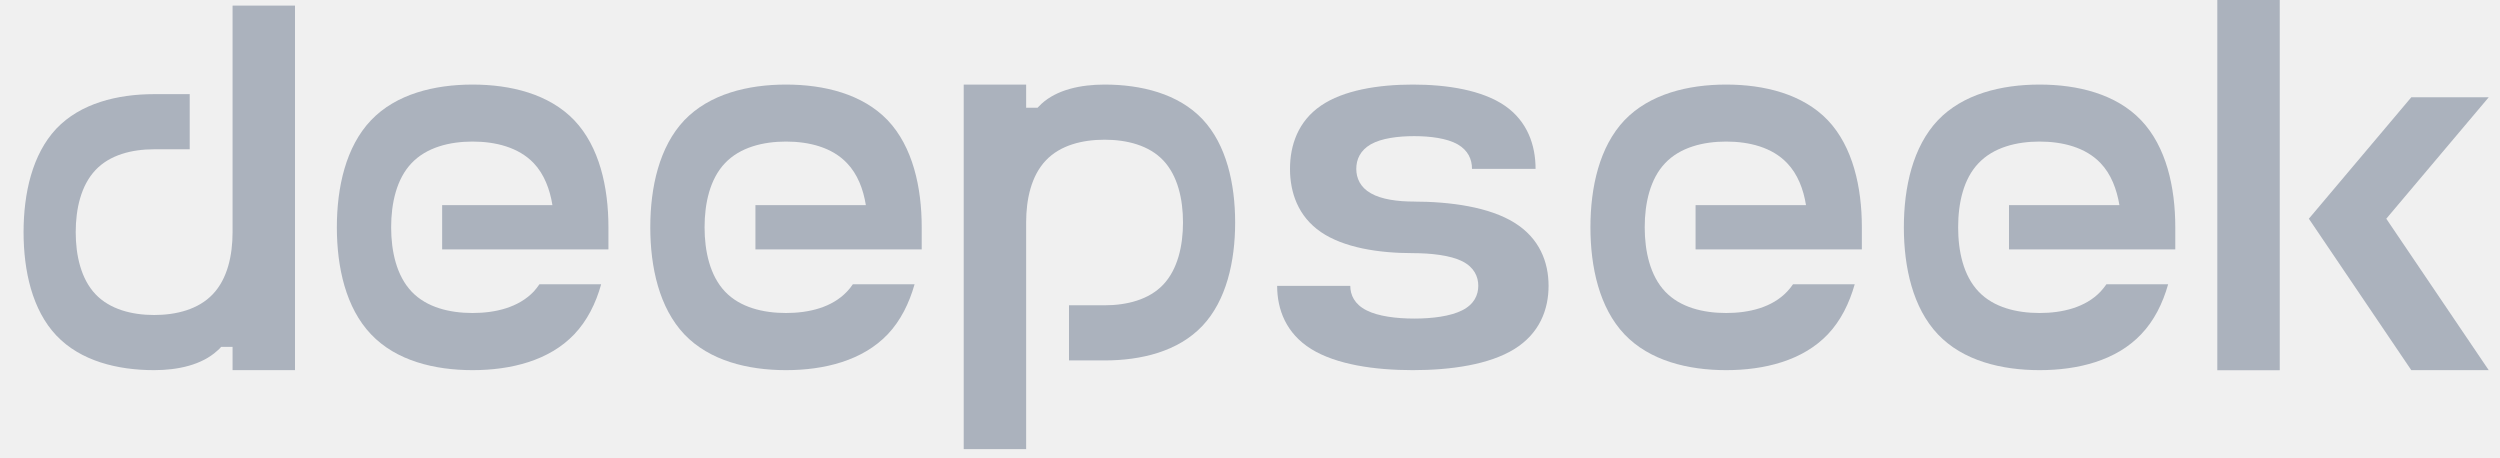
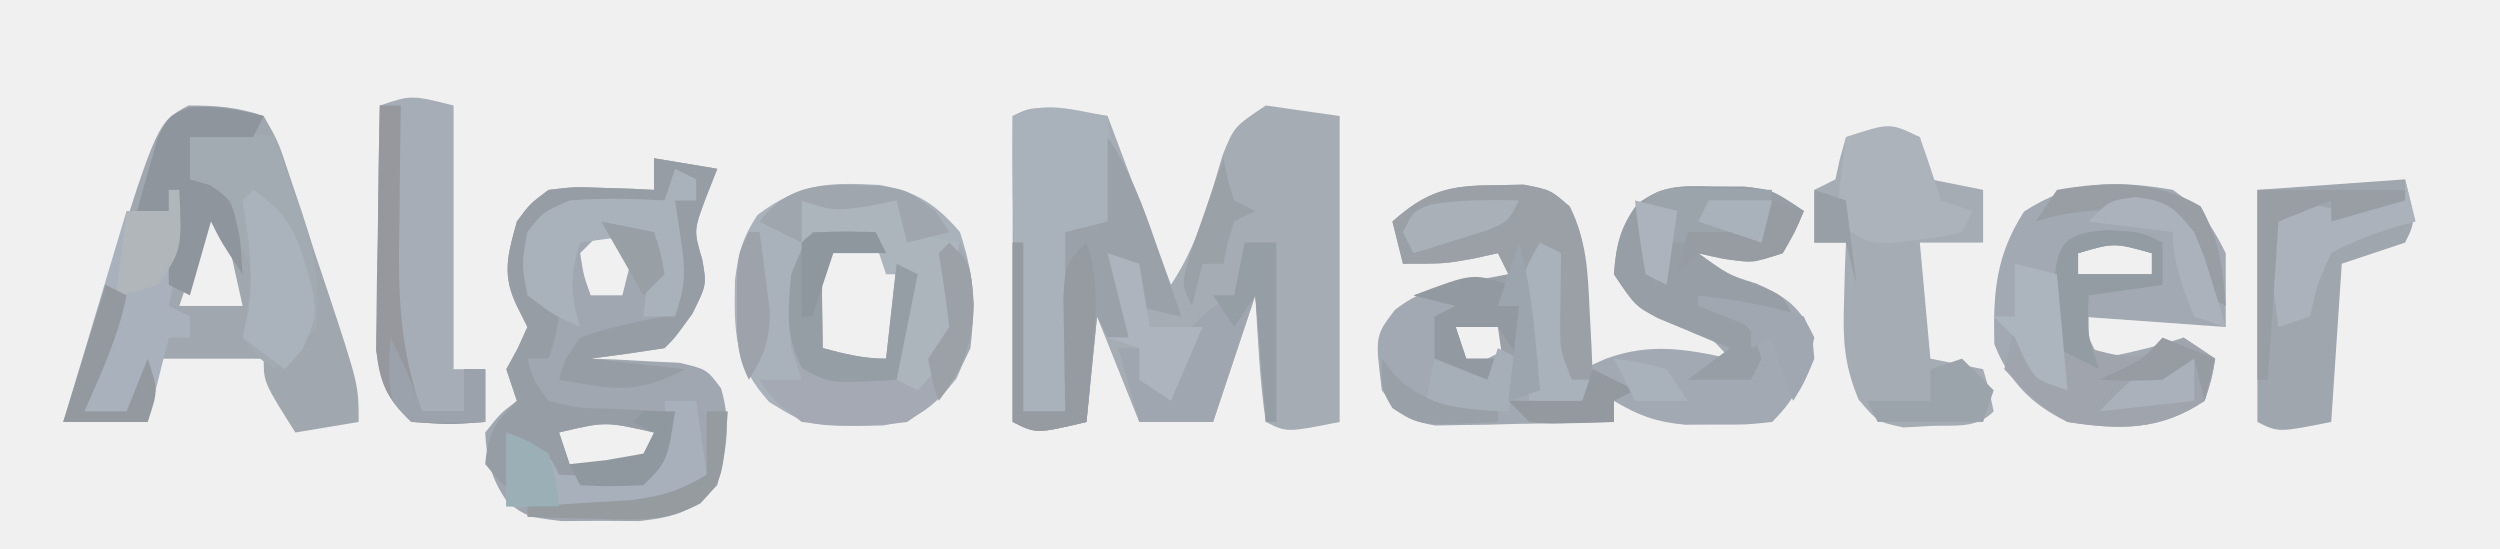
- <svg xmlns="http://www.w3.org/2000/svg" width="175" height="32" viewBox="0 0 175 32" fill="none">
-   <g clip-path="url(#clip0_296_41)">
-     <path d="M77.32 25.23H74.83V21.37H77.32C78.86 21.37 80.42 20.99 81.43 19.92C82.44 18.85 82.81 17.2 82.81 15.57C82.81 13.94 82.44 12.3 81.43 11.23C80.42 10.16 78.86 9.78 77.32 9.78C75.77 9.78 74.22 10.16 73.21 11.23C72.19 12.3 71.83 13.94 71.83 15.57V31.44H67.46V5.92H71.83V7.54H72.63C72.71 7.45 72.8 7.36 72.9 7.27C73.99 6.27 75.66 5.92 77.32 5.92C79.89 5.92 82.48 6.56 84.17 8.34C85.85 10.12 86.46 12.86 86.46 15.58C86.46 18.29 85.85 21.03 84.17 22.81C82.48 24.6 79.89 25.23 77.32 25.23Z" fill="#ABB2BD" />
-     <path d="M10.79 6.59H13.28V10.45H10.79C9.25 10.45 7.69 10.83 6.68 11.91C5.67 12.98 5.3 14.62 5.3 16.25C5.3 17.88 5.67 19.52 6.68 20.59C7.69 21.66 9.25 22.05 10.79 22.05C12.34 22.05 13.89 21.66 14.9 20.59C15.92 19.52 16.28 17.88 16.28 16.25V0.39H20.65V25.91H16.28V24.28H15.48C15.4 24.38 15.31 24.47 15.21 24.55C14.12 25.55 12.45 25.91 10.79 25.91C8.22 25.91 5.63 25.27 3.94 23.48C2.26 21.7 1.65 18.97 1.65 16.25C1.65 13.53 2.26 10.8 3.94 9.01C5.63 7.23 8.22 6.59 10.79 6.59Z" fill="#ABB2BD" />
-     <path d="M42.59 15.91V17.46H30.95V14.36H38.67C38.49 13.23 38.08 12.18 37.36 11.42C36.3 10.31 34.69 9.91 33.08 9.91C31.48 9.91 29.86 10.31 28.81 11.42C27.76 12.52 27.38 14.22 27.38 15.91C27.38 17.6 27.76 19.3 28.81 20.41C29.86 21.52 31.48 21.91 33.08 21.91C34.69 21.91 36.3 21.52 37.36 20.41C37.5 20.25 37.64 20.08 37.76 19.9H42.08C41.71 21.24 41.1 22.45 40.2 23.4C38.44 25.25 35.75 25.91 33.08 25.91C30.41 25.91 27.72 25.25 25.97 23.4C24.21 21.55 23.58 18.72 23.58 15.91C23.58 13.1 24.21 10.27 25.97 8.42C27.72 6.58 30.41 5.92 33.08 5.92C35.75 5.92 38.44 6.58 40.2 8.42C41.96 10.27 42.59 13.1 42.59 15.91Z" fill="#ABB2BD" />
-     <path d="M64.52 15.91V17.46H52.88V14.36H60.61C60.43 13.23 60.02 12.18 59.29 11.42C58.24 10.31 56.63 9.91 55.02 9.91C53.42 9.91 51.8 10.31 50.75 11.42C49.7 12.52 49.32 14.22 49.32 15.91C49.32 17.6 49.7 19.3 50.75 20.41C51.8 21.52 53.42 21.91 55.02 21.91C56.63 21.91 58.24 21.52 59.29 20.41C59.44 20.25 59.58 20.08 59.7 19.9H64.02C63.64 21.24 63.04 22.45 62.14 23.4C60.38 25.25 57.69 25.91 55.02 25.91C52.35 25.91 49.66 25.25 47.9 23.4C46.15 21.55 45.52 18.72 45.52 15.91C45.52 13.1 46.15 10.27 47.9 8.42C49.66 6.58 52.35 5.92 55.02 5.92C57.69 5.92 60.38 6.58 62.14 8.42C63.89 10.27 64.52 13.1 64.52 15.91Z" fill="#ABB2BD" />
-     <path d="M98.9 25.91C101.57 25.91 104.26 25.52 106.01 24.43C107.77 23.34 108.4 21.67 108.4 20.01C108.4 18.35 107.77 16.68 106.01 15.59C104.26 14.5 101.57 14.11 98.9 14.11H98.99C97.85 14.11 96.7 13.96 95.96 13.53C95.21 13.11 94.94 12.46 94.94 11.82C94.94 11.17 95.21 10.53 95.96 10.1C96.7 9.68 97.85 9.53 98.99 9.53C100.13 9.53 101.28 9.68 102.03 10.1C102.78 10.53 103.04 11.17 103.04 11.82H107.49C107.49 10.16 106.92 8.49 105.34 7.4C103.75 6.31 101.32 5.92 98.9 5.92C96.48 5.92 94.05 6.31 92.46 7.4C90.87 8.49 90.3 10.16 90.3 11.82C90.3 13.48 90.87 15.15 92.46 16.24C94.05 17.33 96.48 17.72 98.9 17.72C100.16 17.72 101.53 17.87 102.36 18.29C103.19 18.71 103.48 19.36 103.48 20.01C103.48 20.65 103.19 21.3 102.36 21.72C101.53 22.14 100.26 22.3 99 22.3C97.74 22.3 96.47 22.14 95.65 21.72C94.82 21.3 94.52 20.65 94.52 20.01H89.4C89.4 21.67 90.03 23.34 91.78 24.43C93.54 25.52 96.22 25.91 98.9 25.91Z" fill="#ABB2BD" />
-     <path d="M130.33 15.91V17.46H118.69V14.36H126.42C126.24 13.23 125.83 12.18 125.1 11.42C124.05 10.31 122.44 9.91 120.83 9.91C119.23 9.91 117.61 10.31 116.56 11.42C115.51 12.52 115.13 14.22 115.13 15.91C115.13 17.6 115.51 19.3 116.56 20.41C117.61 21.52 119.23 21.91 120.83 21.91C122.44 21.91 124.05 21.52 125.1 20.41C125.25 20.25 125.39 20.08 125.51 19.9H129.83C129.45 21.24 128.85 22.45 127.95 23.4C126.19 25.25 123.5 25.91 120.83 25.91C118.16 25.91 115.47 25.25 113.71 23.4C111.96 21.55 111.33 18.72 111.33 15.91C111.33 13.1 111.96 10.27 113.71 8.42C115.47 6.58 118.16 5.92 120.83 5.92C123.5 5.92 126.19 6.58 127.95 8.42C129.7 10.27 130.33 13.1 130.33 15.91Z" fill="#ABB2BD" />
-     <path d="M152.27 15.91V17.46H140.63V14.36H148.36C148.17 13.23 147.77 12.18 147.04 11.42C145.99 10.31 144.37 9.91 142.77 9.91C141.17 9.91 139.55 10.31 138.5 11.42C137.44 12.52 137.07 14.22 137.07 15.91C137.07 17.6 137.44 19.3 138.5 20.41C139.55 21.52 141.17 21.91 142.77 21.91C144.37 21.91 145.99 21.52 147.04 20.41C147.19 20.25 147.32 20.08 147.45 19.9H151.77C151.39 21.24 150.79 22.45 149.88 23.4C148.13 25.25 145.44 25.91 142.77 25.91C140.1 25.91 137.4 25.25 135.65 23.4C133.9 21.55 133.27 18.72 133.27 15.91C133.27 13.1 133.9 10.27 135.65 8.42C137.4 6.58 140.1 5.92 142.77 5.92C145.44 5.92 148.13 6.58 149.88 8.42C151.64 10.27 152.27 13.1 152.27 15.91Z" fill="#ABB2BD" />
-     <path d="M159.582 -0.5H155.211V25.916H159.582V-0.5Z" fill="#ABB2BD" />
-     <path d="M167.04 15.31L174.21 25.91H168.79L161.62 15.31L168.79 6.81H174.21L167.04 15.31Z" fill="#ABB2BD" />
-   </g>
-   <defs>
-     <clipPath id="clip0_296_41">
-       <rect width="175" height="32" fill="white" />
-     </clipPath>
-   </defs>
+ <svg xmlns="http://www.w3.org/2000/svg" version="1.1" width="237" height="52">
+   <path d="M0 0 C1.98 5.28 3.96 10.56 6 16 C8.579 12.132 9.576 8.145 10.902 3.715 C12 1 12 1 15 -1 C17.31 -0.67 19.62 -0.34 22 0 C22 9.57 22 19.14 22 29 C17 30 17 30 15 29 C14.394 25.014 14.254 21.027 14 17 C12.68 20.96 11.36 24.92 10 29 C7.69 29 5.38 29 3 29 C1.68 25.7 0.36 22.4 -1 19 C-1.33 22.3 -1.66 25.6 -2 29 C-6.75 30.125 -6.75 30.125 -9 29 C-9 19.43 -9 9.86 -9 0 C-7 -1 -7 -1 0 0 Z " fill="#A5ACB4" transform="translate(105,11)" />
+   <path d="M0 0 C1.425 -0.029 1.425 -0.029 2.879 -0.059 C5.438 0.438 5.438 0.438 7.266 2.043 C8.824 5.227 8.731 7.66 8.625 11.188 C8.598 12.358 8.571 13.528 8.543 14.734 C8.508 15.626 8.473 16.518 8.438 17.438 C9.18 17.108 9.922 16.777 10.688 16.438 C14.832 14.93 18.245 15.506 22.438 16.438 C20.428 14.171 20.428 14.171 16.938 13 C13.438 11.438 13.438 11.438 11.438 8.438 C11.641 5.719 12.019 4.005 13.645 1.801 C16.126 -0.086 17.852 0.071 20.938 0.125 C22.376 0.131 22.376 0.131 23.844 0.137 C26.438 0.438 26.438 0.438 29.438 2.438 C28.625 4.375 28.625 4.375 27.438 6.438 C24.148 7.534 22.724 7.237 19.438 6.438 C22.238 8.484 22.238 8.484 24.938 9.312 C27.885 10.639 29.054 11.507 30.438 14.438 C29.668 17.937 28.981 19.894 26.438 22.438 C23.977 22.703 23.977 22.703 21.062 22.688 C20.106 22.693 19.15 22.698 18.164 22.703 C15.427 22.436 13.778 21.835 11.438 20.438 C11.438 21.098 11.438 21.758 11.438 22.438 C8.334 22.525 5.23 22.578 2.125 22.625 C1.244 22.65 0.363 22.675 -0.545 22.701 C-1.816 22.716 -1.816 22.716 -3.113 22.73 C-3.894 22.746 -4.674 22.762 -5.478 22.778 C-8.118 22.347 -8.978 21.561 -10.562 19.438 C-11.207 14.282 -11.207 14.282 -9.332 11.824 C-7.191 10.146 -5.536 9.751 -2.875 9.25 C-2.067 9.091 -1.259 8.933 -0.426 8.77 C0.497 8.605 0.497 8.605 1.438 8.438 C1.107 7.777 0.777 7.117 0.438 6.438 C-0.305 6.603 -1.048 6.768 -1.812 6.938 C-4.562 7.438 -4.562 7.438 -8.562 7.438 C-8.893 6.117 -9.223 4.798 -9.562 3.438 C-6.374 0.596 -4.247 0.006 0 0 Z M0.438 12.438 C-0.882 12.768 -2.203 13.098 -3.562 13.438 C-3.232 14.758 -2.902 16.078 -2.562 17.438 C-1.242 16.777 0.077 16.117 1.438 15.438 C1.107 14.447 0.777 13.457 0.438 12.438 Z " fill="#A2A9B2" transform="translate(141.5625,17.5625)" />
+   <path d="M0 0 C2.97 0.495 2.97 0.495 6 1 C5.474 2.33 5.474 2.33 4.938 3.688 C3.758 6.86 3.758 6.86 4.562 9.562 C5 12 5 12 3.625 14.75 C2 17 2 17 1 18 C-1.328 18.368 -3.662 18.702 -6 19 C-4.844 19.039 -4.844 19.039 -3.664 19.078 C-2.661 19.135 -1.658 19.192 -0.625 19.25 C0.872 19.32 0.872 19.32 2.398 19.391 C5 20 5 20 6.359 21.824 C7.345 25.173 6.852 27.651 6 31 C3.581 33.536 2.167 33.98 -1.348 34.398 C-2.574 34.391 -3.799 34.383 -5.062 34.375 C-6.291 34.383 -7.519 34.39 -8.785 34.398 C-12 34 -12 34 -13.879 32.633 C-15.417 30.393 -15.864 28.71 -16 26 C-14.562 24.188 -14.562 24.188 -13 23 C-13.33 22.01 -13.66 21.02 -14 20 C-13.649 19.361 -13.299 18.721 -12.938 18.062 C-12.628 17.382 -12.319 16.701 -12 16 C-12.309 15.381 -12.619 14.762 -12.938 14.125 C-14.456 11.088 -13.889 9.214 -13 6 C-11.773 4.328 -11.773 4.328 -10 3 C-7.52 2.707 -7.52 2.707 -4.812 2.812 C-3.911 2.84 -3.01 2.867 -2.082 2.895 C-1.051 2.947 -1.051 2.947 0 3 C0 2.01 0 1.02 0 0 Z M-5 7 C-5.66 7.66 -6.32 8.32 -7 9 C-6.681 11.108 -6.681 11.108 -6 13 C-5.01 13 -4.02 13 -3 13 C-2.67 11.68 -2.34 10.36 -2 9 C-2.99 8.34 -3.98 7.68 -5 7 Z M-9 26 C-8.67 26.99 -8.34 27.98 -8 29 C-5.646 29.688 -5.646 29.688 -3 30 C-2.01 29.34 -1.02 28.68 0 28 C0 27.34 0 26.68 0 26 C-4.615 24.958 -4.615 24.958 -9 26 Z " fill="#A0A7B1" transform="translate(62,15)" />
+   <path d="M0 0 C1.394 2.453 1.394 2.453 2.457 5.68 C3.042 7.414 3.042 7.414 3.639 9.184 C4.026 10.402 4.413 11.62 4.812 12.875 C5.423 14.691 5.423 14.691 6.045 16.543 C9 25.473 9 25.473 9 29 C7.02 29.33 5.04 29.66 3 30 C0 25.25 0 25.25 0 23 C-3.3 23 -6.6 23 -10 23 C-10.33 24.98 -10.66 26.96 -11 29 C-13.64 29 -16.28 29 -19 29 C-17.902 25.477 -16.795 21.957 -15.688 18.438 C-15.379 17.447 -15.07 16.456 -14.752 15.436 C-10.058 0.564 -10.058 0.564 -7.125 -1 C-4.476 -1 -2.529 -0.858 0 0 Z M-5 9 C-5.99 11.97 -6.98 14.94 -8 18 C-6.02 18 -4.04 18 -2 18 C-2.66 15.03 -3.32 12.06 -4 9 C-4.33 9 -4.66 9 -5 9 Z " fill="#A0A7AE" transform="translate(25,11)" />
+   <path d="M0 0 C2.656 1.897 3.572 3.145 5 6 C5 8.31 5 10.62 5 13 C-1.93 12.505 -1.93 12.505 -9 12 C-8.34 13.32 -7.68 14.64 -7 16 C-4.237 15.477 -1.674 14.891 1 14 C1.99 14.66 2.98 15.32 4 16 C3.688 17.875 3.688 17.875 3 20 C-1.254 22.836 -5.007 22.76 -10 22 C-13.412 20.349 -15.523 18.209 -16.938 14.625 C-17.054 9.722 -16.811 6.27 -14.125 2.062 C-9.549 -0.957 -5.335 -0.912 0 0 Z M-9 6 C-9 6.66 -9 7.32 -9 8 C-6.69 8 -4.38 8 -2 8 C-2 7.34 -2 6.68 -2 6 C-5.583 4.998 -5.583 4.998 -9 6 Z " fill="#A2A9B2" transform="translate(206,18)" />
+   <path d="M0 0 C3.48 0.622 5.309 1.79 7.602 4.465 C9.227 9.342 9.411 13.692 7.289 18.34 C5.243 20.916 3.605 22.319 0.297 22.801 C-6.677 22.907 -6.677 22.907 -10.461 20.59 C-13.839 16.885 -13.814 13.894 -13.723 9.02 C-13.399 6.466 -12.999 4.972 -11.586 2.84 C-7.544 -0.172 -4.939 -0.273 0 0 Z M-4.398 5.465 C-6.555 7.221 -6.555 7.221 -6.664 9.34 C-6.659 10.041 -6.654 10.742 -6.648 11.465 C-6.654 12.166 -6.659 12.867 -6.664 13.59 C-6.555 15.708 -6.555 15.708 -4.398 17.465 C-1.823 17.3 -1.823 17.3 0.602 16.465 C2.001 13.666 1.854 11.56 1.602 8.465 C0.413 6.525 0.413 6.525 -1.398 5.465 C-2.388 5.465 -3.378 5.465 -4.398 5.465 Z " fill="#A9B1BB" transform="translate(83.39844,17.53516)" />
+   <path d="M0 0 C0.33 1.32 0.66 2.64 1 4 C2.65 4.33 4.3 4.66 6 5 C6 6.65 6 8.3 6 10 C4.02 10 2.04 10 0 10 C0.33 13.63 0.66 17.26 1 21 C2.65 21.33 4.3 21.66 6 22 C6.562 23.938 6.562 23.938 7 26 C5.34 27.66 3.402 27.289 1.125 27.375 C0.241 27.424 -0.644 27.473 -1.555 27.523 C-4 27 -4 27 -5.809 24.871 C-7.177 21.574 -7.305 19.242 -7.188 15.688 C-7.16 14.619 -7.133 13.55 -7.105 12.449 C-7.071 11.641 -7.036 10.833 -7 10 C-7.99 10 -8.98 10 -10 10 C-10 8.35 -10 6.7 -10 5 C-9.34 4.67 -8.68 4.34 -8 4 C-7.783 3.01 -7.783 3.01 -7.562 2 C-7.377 1.34 -7.191 0.68 -7 0 C-3.867 -1.044 -3.01 -0.934 0 0 Z " fill="#A5ACB3" transform="translate(182,13)" />
+   <path d="M0 0 C0 8.25 0 16.5 0 25 C0.99 25 1.98 25 3 25 C3 26.65 3 28.3 3 30 C-0.312 30.25 -0.312 30.25 -4 30 C-6.342 27.762 -6.954 26.387 -7.341 23.159 C-7.325 22.091 -7.309 21.023 -7.293 19.922 C-7.278 18.182 -7.278 18.182 -7.264 16.406 C-7.239 15.2 -7.213 13.993 -7.188 12.75 C-7.174 11.528 -7.16 10.306 -7.146 9.047 C-7.111 6.031 -7.062 3.016 -7 0 C-4 -1 -4 -1 0 0 Z " fill="#A7ADB6" transform="translate(43,10)" />
+   <path d="M0 0 C1 4 1 4 0 6 C-1.98 6.66 -3.96 7.32 -6 8 C-6.33 12.95 -6.66 17.9 -7 23 C-12 24 -12 24 -14 23 C-14 15.74 -14 8.48 -14 1 C-9.38 0.67 -4.76 0.34 0 0 Z " fill="#9FA6AD" transform="translate(228,17)" />
+   <path d="M0 0 C1.425 -0.029 1.425 -0.029 2.879 -0.059 C5.438 0.438 5.438 0.438 7.234 2.012 C8.853 5.276 8.957 8.06 9.125 11.688 C9.224 13.582 9.224 13.582 9.324 15.516 C9.362 16.48 9.399 17.444 9.438 18.438 C8.777 18.438 8.117 18.438 7.438 18.438 C4.837 14.537 5.287 10.963 5.438 6.438 C3.53 9.612 3.277 11.543 3.812 15.188 C3.923 15.987 4.034 16.786 4.148 17.609 C4.244 18.213 4.339 18.816 4.438 19.438 C3.447 19.767 2.458 20.098 1.438 20.438 C1.107 18.128 0.777 15.818 0.438 13.438 C-0.882 13.438 -2.203 13.438 -3.562 13.438 C-3.232 14.428 -2.902 15.418 -2.562 16.438 C-1.573 16.438 -0.583 16.438 0.438 16.438 C0.107 17.427 -0.223 18.418 -0.562 19.438 C-3.062 18.188 -3.062 18.188 -5.562 16.438 C-5.562 15.117 -5.562 13.797 -5.562 12.438 C-4.902 12.107 -4.242 11.777 -3.562 11.438 C-4.883 11.107 -6.202 10.777 -7.562 10.438 C-3.107 9.447 -3.107 9.447 1.438 8.438 C1.107 7.777 0.777 7.117 0.438 6.438 C-0.305 6.603 -1.048 6.768 -1.812 6.938 C-4.562 7.438 -4.562 7.438 -8.562 7.438 C-8.893 6.117 -9.223 4.798 -9.562 3.438 C-6.374 0.596 -4.247 0.006 0 0 Z " fill="#9AA0A6" transform="translate(141.5625,17.5625)" />
+   <path d="M0 0 C2.97 0.495 2.97 0.495 6 1 C5.474 2.33 5.474 2.33 4.938 3.688 C3.758 6.86 3.758 6.86 4.562 9.562 C5 12 5 12 3.625 14.75 C2 17 2 17 1 18 C-1.328 18.368 -3.662 18.702 -6 19 C-3.03 19.33 -0.06 19.66 3 20 C-1.988 22.494 -3.67 21.888 -9 21 C-8.5 19.125 -8.5 19.125 -7 17 C-4.348 16.015 -1.795 15.541 1 15 C1.879 11.266 2.089 7.832 2 4 C2.66 4 3.32 4 4 4 C3.34 3.34 2.68 2.68 2 2 C1.67 2.66 1.34 3.32 1 4 C-0.961 4.344 -0.961 4.344 -3.375 4.5 C-6.897 4.729 -7.929 4.953 -11 7 C-11.417 10 -11.417 10 -11 13 C-10.34 13.66 -9.68 14.32 -9 15 C-9.375 17.125 -9.375 17.125 -10 19 C-10.66 19 -11.32 19 -12 19 C-11.45 21.063 -11.45 21.063 -10 23 C-7.121 23.705 -7.121 23.705 -3.875 23.75 C-2.779 23.807 -1.684 23.863 -0.555 23.922 C0.288 23.948 1.131 23.973 2 24 C1.25 28.75 1.25 28.75 -1 31 C-2.875 31.266 -2.875 31.266 -5 31.25 C-6.052 31.258 -6.052 31.258 -7.125 31.266 C-10.171 30.834 -11.879 28.121 -14 26 C-13.67 27.98 -13.34 29.96 -13 32 C-14.562 30.75 -14.562 30.75 -16 29 C-15.73 26.026 -15.146 25.146 -13 23 C-13.33 22.01 -13.66 21.02 -14 20 C-13.649 19.361 -13.299 18.721 -12.938 18.062 C-12.628 17.382 -12.319 16.701 -12 16 C-12.309 15.381 -12.619 14.762 -12.938 14.125 C-14.456 11.088 -13.889 9.214 -13 6 C-11.773 4.328 -11.773 4.328 -10 3 C-7.52 2.707 -7.52 2.707 -4.812 2.812 C-3.911 2.84 -3.01 2.867 -2.082 2.895 C-1.051 2.947 -1.051 2.947 0 3 C0 2.01 0 1.02 0 0 Z M-9 26 C-8.67 26.99 -8.34 27.98 -8 29 C-5.646 29.688 -5.646 29.688 -3 30 C-2.01 29.34 -1.02 28.68 0 28 C0 27.34 0 26.68 0 26 C-4.615 24.958 -4.615 24.958 -9 26 Z " fill="#979DA4" transform="translate(62,15)" />
+   <path d="M0 0 C0.33 3.3 0.66 6.6 1 10 C-0.65 10.33 -2.3 10.66 -4 11 C-4 16.61 -4 22.22 -4 28 C-5.32 28 -6.64 28 -8 28 C-8.664 18.652 -9.16 9.379 -9 0 C-5.931 -1.534 -3.299 -0.55 0 0 Z " fill="#A9B1BA" transform="translate(105,11)" />
+   <path d="M0 0 C1.439 0.006 1.439 0.006 2.906 0.012 C5.5 0.312 5.5 0.312 8.5 2.312 C7.688 4.25 7.688 4.25 6.5 6.312 C3.21 7.409 1.787 7.112 -1.5 6.312 C1.328 8.358 1.328 8.358 4.125 9.312 C6.5 10.312 6.5 10.312 7.5 12.312 C4.86 11.982 2.22 11.652 -0.5 11.312 C0.139 11.581 0.779 11.849 1.438 12.125 C3.5 13.312 3.5 13.312 4.5 16.312 C4.17 16.973 3.84 17.633 3.5 18.312 C1.52 18.312 -0.46 18.312 -2.5 18.312 C-1.18 17.323 0.14 16.332 1.5 15.312 C0.874 15.059 0.247 14.805 -0.398 14.543 C-1.216 14.199 -2.033 13.855 -2.875 13.5 C-3.687 13.164 -4.499 12.827 -5.336 12.48 C-7.5 11.312 -7.5 11.312 -9.5 8.312 C-9.296 5.594 -8.918 3.88 -7.293 1.676 C-4.811 -0.211 -3.085 -0.054 0 0 Z " fill="#989EA5" transform="translate(162.5,17.6875)" />
+   <path d="M0 0 C3 0.188 3 0.188 5 1.188 C5 2.507 5 3.828 5 5.188 C2.69 5.518 0.38 5.848 -2 6.188 C-2 7.838 -2 9.488 -2 11.188 C0.915 11.997 2.461 12.406 5.312 11.25 C5.869 10.899 6.426 10.549 7 10.188 C7.99 10.848 8.98 11.508 10 12.188 C9.688 14.062 9.688 14.062 9 16.188 C4.765 19.011 0.974 18.982 -4 18.188 C-6.515 16.769 -7.983 15.31 -10 13.188 C-9.67 11.867 -9.34 10.547 -9 9.188 C-8.546 9.992 -8.092 10.796 -7.625 11.625 C-6.253 14.276 -6.253 14.276 -4 15.188 C-4.161 14.623 -4.322 14.058 -4.488 13.477 C-5.018 11.109 -5.167 8.986 -5.188 6.562 C-5.202 5.786 -5.216 5.01 -5.23 4.211 C-4.823 0.636 -3.409 0.213 0 0 Z M-3 2.188 C-3 2.848 -3 3.507 -3 4.188 C-0.69 4.188 1.62 4.188 4 4.188 C4 3.527 4 2.868 4 2.188 C0.417 1.185 0.417 1.185 -3 2.188 Z " fill="#A0A5AD" transform="translate(200,21.8125)" />
+   <path d="M0 0 C1.98 0 3.96 0 6 0 C6.33 0.66 6.66 1.32 7 2 C5.793 1.969 5.793 1.969 4.562 1.938 C2.066 1.704 2.066 1.704 1 3 C0.929 4.352 0.916 5.708 0.938 7.062 C0.958 8.362 0.979 9.661 1 11 C3.076 11.553 4.844 12 7 12 C7.33 9.03 7.66 6.06 8 3 C8.66 3.33 9.32 3.66 10 4 C9.34 7.3 8.68 10.6 8 14 C8.66 14 9.32 14 10 14 C12.622 10.795 13.031 9.38 12.688 5.188 C12.461 4.136 12.234 3.084 12 2 C12.66 1.67 13.32 1.34 14 1 C15.596 4.191 15.38 7.527 15 11 C13.363 14.586 12.31 15.793 9 18 C5.629 18.484 2.373 18.475 -1 18 C-3.625 16 -3.625 16 -5 14 C-3.68 14 -2.36 14 -1 14 C-1.33 13.01 -1.66 12.02 -2 11 C-2.232 6.753 -2.332 3.644 0 0 Z " fill="#A4A9B3" transform="translate(77,22)" />
+   <path d="M0 0 C0.678 1.871 1.342 3.747 2 5.625 C2.371 6.669 2.743 7.713 3.125 8.789 C4.017 12.064 4.307 14.626 4 18 C2 20.375 2 20.375 0 22 C-1.562 20.875 -1.562 20.875 -3 19 C-2.701 16.995 -2.366 14.994 -2 13 C-2.875 10.833 -2.875 10.833 -4 9 C-4 8.01 -4 7.02 -4 6 C-6.475 5.01 -6.475 5.01 -9 4 C-8.625 2.062 -8.625 2.062 -8 0 C-5.138 -1.431 -3.066 -0.6 0 0 Z " fill="#A2AAB2" transform="translate(26,13)" />
+   <path d="M0 0 C0.33 0 0.66 0 1 0 C1.089 3.832 0.879 7.266 0 11 C0.66 11.33 1.32 11.66 2 12 C2 12.66 2 13.32 2 14 C1.34 14 0.68 14 0 14 C-0.66 16.64 -1.32 19.28 -2 22 C-4.64 22 -7.28 22 -10 22 C-8.02 15.4 -6.04 8.8 -4 2 C-2.68 2 -1.36 2 0 2 C0 1.34 0 0.68 0 0 Z " fill="#A9B2BC" transform="translate(16,18)" />
+   <path d="M0 0 C2.17 3.254 3.361 6.525 4.625 10.188 C4.854 10.842 5.084 11.496 5.32 12.17 C5.884 13.779 6.442 15.389 7 17 C5.078 16.629 5.078 16.629 3 16 C1.75 13.938 1.75 13.938 1 12 C1.33 14.31 1.66 16.62 2 19 C1.34 19 0.68 19 0 19 C-0.33 18.34 -0.66 17.68 -1 17 C-1.33 20.3 -1.66 23.6 -2 27 C-6.75 28.125 -6.75 28.125 -9 27 C-9 21.39 -9 15.78 -9 10 C-8.67 10 -8.34 10 -8 10 C-8 15.28 -8 20.56 -8 26 C-6.68 26 -5.36 26 -4 26 C-4 20.39 -4 14.78 -4 9 C-2.68 8.67 -1.36 8.34 0 8 C0 5.36 0 2.72 0 0 Z " fill="#9BA1A8" transform="translate(105,13)" />
+   <path d="M0 0 C0.99 0 1.98 0 3 0 C3 5.61 3 11.22 3 17 C2.67 17 2.34 17 2 17 C1.67 13.04 1.34 9.08 1 5 C-0.32 8.96 -1.64 12.92 -3 17 C-5.31 17 -7.62 17 -10 17 C-10.66 14.69 -11.32 12.38 -12 10 C-11.34 10 -10.68 10 -10 10 C-9.34 11.32 -8.68 12.64 -8 14 C-7.34 13.34 -6.68 12.68 -6 12 C-6.33 11.34 -6.66 10.68 -7 10 C-3.25 6.125 -3.25 6.125 -1 5 C-0.344 2.473 -0.344 2.473 0 0 Z " fill="#A0A6AF" transform="translate(118,23)" />
+   <path d="M0 0 C1.457 -0.081 2.916 -0.139 4.375 -0.188 C5.187 -0.222 5.999 -0.257 6.836 -0.293 C7.55 -0.196 8.264 -0.1 9 0 C9.66 0.99 10.32 1.98 11 3 C13.059 3.724 13.059 3.724 15 4 C14.722 5.114 14.722 5.114 14.438 6.25 C13.794 8.909 13.794 8.909 14.688 11 C15 13 15 13 13.062 15.75 C12.382 16.492 11.701 17.235 11 18 C10.34 17.67 9.68 17.34 9 17 C9.33 13.7 9.66 10.4 10 7 C9.34 7 8.68 7 8 7 C7.67 6.01 7.34 5.02 7 4 C4.69 4 2.38 4 0 4 C-0.33 3.34 -0.66 2.68 -1 2 C-0.67 1.34 -0.34 0.68 0 0 Z " fill="#ACB4BC" transform="translate(76,19)" />
+   <path d="M0 0 C0.66 0.33 1.32 0.66 2 1 C2 1.66 2 2.32 2 3 C1.34 3 0.68 3 0 3 C0.186 4.258 0.371 5.516 0.562 6.812 C1.007 9.827 0.998 11.005 0 14 C-0.99 14 -1.98 14 -3 14 C-2.67 11.36 -2.34 8.72 -2 6 C-4.31 6.33 -6.62 6.66 -9 7 C-9.981 10.053 -9.981 11.947 -9 15 C-11.5 13.875 -11.5 13.875 -14 12 C-14.562 9 -14.562 9 -14 6 C-12.562 4.125 -12.562 4.125 -10 3 C-6.982 2.766 -4.02 2.826 -1 3 C-0.67 2.01 -0.34 1.02 0 0 Z " fill="#A9B2BA" transform="translate(64,16)" />
+   <path d="M0 0 C0.704 1.987 1.371 3.988 2 6 C2.99 6.33 3.98 6.66 5 7 C4.67 7.66 4.34 8.32 4 9 C2.039 9.484 2.039 9.484 -0.375 9.75 C-1.166 9.848 -1.958 9.946 -2.773 10.047 C-5 10 -5 10 -8 8 C-7.67 5.36 -7.34 2.72 -7 0 C-2.855 -1.382 -2.855 -1.382 0 0 Z " fill="#ADB3BB" transform="translate(182,13)" />
+   <path d="M0 0 C0.99 0 1.98 0 3 0 C3.33 2.31 3.66 4.62 4 7 C1.385 9.568 0.055 9.996 -3.672 10.293 C-5.032 10.273 -6.391 10.238 -7.75 10.188 C-8.447 10.174 -9.145 10.16 -9.863 10.146 C-11.576 10.111 -13.288 10.057 -15 10 C-15 7.69 -15 5.38 -15 3 C-11.125 4.75 -11.125 4.75 -10 7 C-5.99 7.179 -5.99 7.179 -2 7 C0.287 5.161 0.287 5.161 0.125 2.375 C0.084 1.591 0.043 0.807 0 0 Z " fill="#A8B0BC" transform="translate(63,38)" />
+   <path d="M0 0 C0.33 1.32 0.66 2.64 1 4 C0.446 4.147 -0.109 4.294 -0.68 4.445 C-2.935 5.144 -4.936 5.847 -7 7 C-8.372 10.03 -8.372 10.03 -9 13 C-9.99 13.33 -10.98 13.66 -12 14 C-12.222 12.377 -12.427 10.751 -12.625 9.125 C-12.741 8.22 -12.857 7.315 -12.977 6.383 C-12.984 5.596 -12.992 4.81 -13 4 C-12.34 3.34 -11.68 2.68 -11 2 C-9.325 2.286 -7.656 2.618 -6 3 C-5.67 2.67 -5.34 2.34 -5 2 C-3.334 1.959 -1.666 1.957 0 2 C0 1.34 0 0.68 0 0 Z " fill="#ABB2BB" transform="translate(228,17)" />
+   <path d="M0 0 C-0.33 0.66 -0.66 1.32 -1 2 C-2.98 2 -4.96 2 -7 2 C-7 3.32 -7 4.64 -7 6 C-6.361 6.186 -5.721 6.371 -5.062 6.562 C-3 8 -3 8 -2.25 11.625 C-2.126 13.296 -2.126 13.296 -2 15 C-4 12 -4 12 -5 10 C-5.66 12.31 -6.32 14.62 -7 17 C-7.66 16.67 -8.32 16.34 -9 16 C-9 13.69 -9 11.38 -9 9 C-9.99 9 -10.98 9 -12 9 C-11.604 7.515 -11.182 6.037 -10.75 4.562 C-10.402 3.327 -10.402 3.327 -10.047 2.066 C-9 0 -9 0 -7.062 -0.812 C-4.54 -1.042 -2.446 -0.612 0 0 Z " fill="#8F959C" transform="translate(25,11)" />
+   <path d="M0 0 C3.979 2.653 4.376 5.043 5.637 9.512 C6 12 6 12 4.688 15.125 C4.131 15.744 3.574 16.363 3 17 C1.68 16.01 0.36 15.02 -1 14 C-0.814 13.154 -0.629 12.309 -0.438 11.438 C0.035 7.729 -0.424 4.674 -1 1 C-0.67 0.67 -0.34 0.34 0 0 Z " fill="#AAB2BB" transform="translate(24,18)" />
+   <path d="M0 0 C0.998 0.023 1.995 0.046 3.023 0.07 C4.528 0.097 4.528 0.097 6.062 0.125 C6.833 0.148 7.604 0.171 8.398 0.195 C8.068 1.845 7.738 3.495 7.398 5.195 C4.428 5.195 1.458 5.195 -1.602 5.195 C-1.932 6.515 -2.262 7.835 -2.602 9.195 C-3.262 6.885 -3.922 4.575 -4.602 2.195 C-2.602 0.195 -2.602 0.195 0 0 Z " fill="#9CA4AB" transform="translate(159.6016,17.80469)" />
+   <path d="M0 0 C0.33 0 0.66 0 1 0 C1 5.28 1 10.56 1 16 C2.32 16 3.64 16 5 16 C4.977 15.013 4.954 14.025 4.93 13.008 C4.903 11.086 4.903 11.086 4.875 9.125 C4.852 7.849 4.829 6.573 4.805 5.258 C5 2 5 2 7 0 C8.231 3.684 7.908 6.915 7.562 10.75 C7.461 11.92 7.359 13.091 7.254 14.297 C7.17 15.189 7.086 16.081 7 17 C2.25 18.125 2.25 18.125 0 17 C0 11.39 0 5.78 0 0 Z " fill="#969BA2" transform="translate(96,23)" />
+   <path d="M0 0 C0.66 0 1.32 0 2 0 C1.99 0.63 1.979 1.26 1.968 1.908 C1.926 4.793 1.901 7.678 1.875 10.562 C1.858 11.553 1.841 12.544 1.824 13.564 C1.787 19.127 2.129 23.748 4 29 C5.32 29 6.64 29 8 29 C8 27.68 8 26.36 8 25 C8.66 25 9.32 25 10 25 C10 26.65 10 28.3 10 30 C6.688 30.25 6.688 30.25 3 30 C0.658 27.762 0.046 26.387 -0.341 23.159 C-0.325 22.091 -0.309 21.023 -0.293 19.922 C-0.278 18.182 -0.278 18.182 -0.264 16.406 C-0.239 15.2 -0.213 13.993 -0.188 12.75 C-0.174 11.528 -0.16 10.306 -0.146 9.047 C-0.111 6.031 -0.062 3.016 0 0 Z " fill="#96989E" transform="translate(36,10)" />
+   <path d="M0 0 C1.98 0 3.96 0 6 0 C6.33 0.66 6.66 1.32 7 2 C5.793 1.969 5.793 1.969 4.562 1.938 C2.066 1.704 2.066 1.704 1 3 C0.929 4.352 0.916 5.708 0.938 7.062 C0.958 8.362 0.979 9.661 1 11 C3.076 11.553 4.844 12 7 12 C7.33 9.03 7.66 6.06 8 3 C8.66 3.33 9.32 3.66 10 4 C9.34 7.3 8.68 10.6 8 14 C1.655 14.359 1.655 14.359 -0.938 12.938 C-2.6 9.906 -2.297 7.39 -2 4 C-1 1.562 -1 1.562 0 0 Z " fill="#969EA5" transform="translate(77,22)" />
+   <path d="M0 0 C0.66 0.33 1.32 0.66 2 1 C1.988 1.615 1.977 2.23 1.965 2.863 C1.956 3.672 1.947 4.48 1.938 5.312 C1.926 6.113 1.914 6.914 1.902 7.738 C1.903 10.169 1.903 10.169 3 13 C3.66 13 4.32 13 5 13 C4.67 13.99 4.34 14.98 4 16 C2.35 15.67 0.7 15.34 -1 15 C-1.223 13.252 -1.428 11.501 -1.625 9.75 C-1.741 8.775 -1.857 7.801 -1.977 6.797 C-2.001 3.866 -1.531 2.455 0 0 Z " fill="#A9B1BB" transform="translate(146,23)" />
+   <path d="M0 0 C0.99 0.33 1.98 0.66 3 1 C3.33 2.98 3.66 4.96 4 7 C5.65 7 7.3 7 9 7 C8.01 9.31 7.02 11.62 6 14 C5.01 13.34 4.02 12.68 3 12 C3 11.01 3 10.02 3 9 C2.01 8.67 1.02 8.34 0 8 C0.66 8 1.32 8 2 8 C1.34 5.36 0.68 2.72 0 0 Z " fill="#ADB4BD" transform="translate(105,24)" />
+   <path d="M0 0 C3 0.188 3 0.188 5 1.188 C5 2.507 5 3.828 5 5.188 C2.69 5.518 0.38 5.848 -2 6.188 C-2.151 9.816 -2.151 9.816 -1 13.188 C-2.32 12.527 -3.64 11.867 -5 11.188 C-5.054 9.73 -5.093 8.271 -5.125 6.812 C-5.16 5.594 -5.16 5.594 -5.195 4.352 C-4.865 0.686 -3.511 0.219 0 0 Z M-3 2.188 C-3 2.848 -3 3.507 -3 4.188 C-0.69 4.188 1.62 4.188 4 4.188 C4 3.527 4 2.868 4 2.188 C0.417 1.185 0.417 1.185 -3 2.188 Z " fill="#939CA2" transform="translate(200,21.8125)" />
+   <path d="M0 0 C-0.33 0.66 -0.66 1.32 -1 2 C-0.34 2 0.32 2 1 2 C1 3.65 1 5.3 1 7 C0.34 6.01 -0.32 5.02 -1 4 C-2.32 4 -3.64 4 -5 4 C-4.67 4.99 -4.34 5.98 -4 7 C-3.01 7 -2.02 7 -1 7 C-1.33 7.99 -1.66 8.98 -2 10 C-4.5 8.75 -4.5 8.75 -7 7 C-7 5.68 -7 4.36 -7 3 C-6.34 2.67 -5.68 2.34 -5 2 C-6.32 1.67 -7.64 1.34 -9 1 C-3.375 -1.125 -3.375 -1.125 0 0 Z " fill="#9399A1" transform="translate(143,27)" />
+   <path d="M0 0 C1.32 0.33 2.64 0.66 4 1 C4.33 4.63 4.66 8.26 5 12 C2 11 2 11 0.938 9.062 C0.628 8.382 0.319 7.701 0 7 C-0.66 6.34 -1.32 5.68 -2 5 C-1.34 5 -0.68 5 0 5 C0 3.35 0 1.7 0 0 Z " fill="#ACB4BE" transform="translate(191,25)" />
+   <path d="M0 0 C0.33 0 0.66 0 1 0 C1.25 5.625 1.25 5.625 -1 9 C-3.125 9.688 -3.125 9.688 -5 10 C-4.67 7.36 -4.34 4.72 -4 2 C-2.68 2 -1.36 2 0 2 C0 1.34 0 0.68 0 0 Z " fill="#B0B6BA" transform="translate(16,18)" />
+   <path d="M0 0 C4.739 -0.835 9.448 -0.924 13.625 1.562 C15.388 4.688 15.727 7.447 16 11 C12.767 9.384 12.327 6.23 11 3 C9.786 1.558 9.786 1.558 6.188 1.875 C3.311 1.906 0.752 2.083 -2 3 C-1.34 2.01 -0.68 1.02 0 0 Z " fill="#989EA4" transform="translate(195,18)" />
+   <path d="M0 0 C4.62 0 9.24 0 14 0 C14 0.33 14 0.66 14 1 C11.69 1.66 9.38 2.32 7 3 C7 2.34 7 1.68 7 1 C5.35 1.66 3.7 2.32 2 3 C1.67 7.95 1.34 12.9 1 18 C0.67 18 0.34 18 0 18 C0 12.06 0 6.12 0 0 Z " fill="#989EA4" transform="translate(214,18)" />
+   <path d="M0 0 C3.088 0.377 3.634 0.946 5.562 3.312 C6.512 5.574 6.512 5.574 7.25 8 C7.627 9.212 7.627 9.212 8.012 10.449 C8.193 11.064 8.375 11.679 8.562 12.312 C7.572 11.982 6.582 11.652 5.562 11.312 C4.46 8.586 3.562 6.271 3.562 3.312 C0.922 2.982 -1.718 2.652 -4.438 2.312 C-2.438 0.312 -2.438 0.312 0 0 Z " fill="#ABB2BB" transform="translate(202.4375,18.6875)" />
+   <path d="M0 0 C0.66 0.33 1.32 0.66 2 1 C1.217 4.916 -0.392 8.364 -2 12 C-0.68 12 0.64 12 2 12 C2.66 10.35 3.32 8.7 4 7 C5 10 5 10 4 13 C1.36 13 -1.28 13 -4 13 C-2.68 8.71 -1.36 4.42 0 0 Z " fill="#93999F" transform="translate(10,27)" />
+   <path d="M0 0 C2.609 0.371 2.609 0.371 5.297 2.371 C5.73 3.031 6.163 3.691 6.609 4.371 C5.289 4.701 3.969 5.031 2.609 5.371 C2.279 4.051 1.949 2.731 1.609 1.371 C0.681 1.557 -0.247 1.742 -1.203 1.934 C-4.391 2.371 -4.391 2.371 -7.391 1.371 C-7.391 2.691 -7.391 4.011 -7.391 5.371 C-8.711 4.711 -10.031 4.051 -11.391 3.371 C-8.205 -0.673 -4.824 -0.108 0 0 Z " fill="#9FA6AD" transform="translate(83.39062,17.62891)" />
+   <path d="M0 0 C0.99 0 1.98 0 3 0 C3 5.61 3 11.22 3 17 C2.67 17 2.34 17 2 17 C1.67 13.04 1.34 9.08 1 5 C0.01 6.485 0.01 6.485 -1 8 C-1.66 7.01 -2.32 6.02 -3 5 C-2.34 5 -1.68 5 -1 5 C-0.67 3.35 -0.34 1.7 0 0 Z " fill="#969EA5" transform="translate(118,23)" />
+   <path d="M0 0 C0.66 0 1.32 0 2 0 C1.513 6.446 1.513 6.446 -0.594 8.719 C-3.914 10.487 -6.514 10.291 -10.25 10.188 C-11.513 10.16 -12.777 10.133 -14.078 10.105 C-15.042 10.071 -16.007 10.036 -17 10 C-17 9.67 -17 9.34 -17 9 C-16.108 8.951 -15.216 8.902 -14.297 8.852 C-12.541 8.739 -12.541 8.739 -10.75 8.625 C-9.01 8.521 -9.01 8.521 -7.234 8.414 C-4.293 8.038 -2.501 7.523 0 6 C0 4.02 0 2.04 0 0 Z " fill="#959B9F" transform="translate(67,39)" />
+   <path d="M0 0 C3.469 0.458 6.674 0.891 10 2 C10.812 3.812 10.812 3.812 11 6 C10.062 8.25 10.062 8.25 9 10 C8 8 7.506 6.169 7 4 C6.01 4.495 6.01 4.495 5 5 C5 4.34 5 3.68 5 3 C2.525 2.01 2.525 2.01 0 1 C0 0.67 0 0.34 0 0 Z " fill="#A0A7B1" transform="translate(161,28)" />
+   <path d="M0 0 C0.99 0.99 1.98 1.98 3 3 C2.67 3.99 2.34 4.98 2 6 C-1.3 6 -4.6 6 -8 6 C-8.33 5.34 -8.66 4.68 -9 4 C-7.02 4 -5.04 4 -3 4 C-3 3.01 -3 2.02 -3 1 C-2.01 0.67 -1.02 0.34 0 0 Z " fill="#9CA4AB" transform="translate(186,34)" />
+   <path d="M0 0 C0.66 0.33 1.32 0.66 2 1 C1.67 2.65 1.34 4.3 1 6 C-1.64 6 -4.28 6 -7 6 C-6.67 4.35 -6.34 2.7 -6 1 C-3.525 1.99 -3.525 1.99 -1 3 C-0.67 2.01 -0.34 1.02 0 0 Z " fill="#A6AFB8" transform="translate(142,33)" />
+   <path d="M0 0 C2 2 2 2 2.312 5.812 C2.237 9.603 1.306 11.925 -1 15 C-1.625 13.188 -1.625 13.188 -2 11 C-1.34 10.01 -0.68 9.02 0 8 C-0.282 5.66 -0.613 3.325 -1 1 C-0.67 0.67 -0.34 0.34 0 0 Z " fill="#9BA1A7" transform="translate(90,23)" />
+   <path d="M0 0 C0.99 0.33 1.98 0.66 3 1 C2.188 2.938 2.188 2.938 1 5 C-2 6 -2 6 -4.562 5.438 C-5.367 5.293 -6.171 5.149 -7 5 C-7.66 5.66 -8.32 6.32 -9 7 C-8.67 5.68 -8.34 4.36 -8 3 C-5.69 3 -3.38 3 -1 3 C-0.67 2.01 -0.34 1.02 0 0 Z " fill="#969CA1" transform="translate(168,19)" />
+   <path d="M0 0 C1.206 2.332 2.165 4.496 3 7 C4.32 7 5.64 7 7 7 C7 5.68 7 4.36 7 3 C7.66 3 8.32 3 9 3 C9 4.65 9 6.3 9 8 C5.625 8.125 5.625 8.125 2 8 C0 6 0 6 -0.125 2.875 C-0.084 1.926 -0.043 0.978 0 0 Z " fill="#9BA2AB" transform="translate(37,32)" />
+   <path d="M0 0 C-1 2 -1 2 -3.066 2.852 C-4.302 3.234 -4.302 3.234 -5.562 3.625 C-6.802 4.016 -6.802 4.016 -8.066 4.414 C-8.704 4.607 -9.343 4.801 -10 5 C-10.33 4.34 -10.66 3.68 -11 3 C-10 1 -10 1 -8.312 0.375 C-5.516 -0.079 -2.829 -0.064 0 0 Z " fill="#A9B0B8" transform="translate(144,19)" />
+   <path d="M0 0 C0 1.32 0 2.64 0 4 C-4.455 4.495 -4.455 4.495 -9 5 C-4 0 -4 0 0 0 Z " fill="#AAB1BA" transform="translate(208,34)" />
+   <path d="M0 0 C0.33 0 0.66 0 1 0 C1.223 1.581 1.428 3.165 1.625 4.75 C1.741 5.632 1.857 6.513 1.977 7.422 C2.002 10.229 1.448 11.634 0 14 C-1.244 11.512 -1.133 9.773 -1.125 7 C-1.128 6.113 -1.13 5.226 -1.133 4.312 C-1 2 -1 2 0 0 Z " fill="#9EA2AB" transform="translate(71,22)" />
+   <path d="M0 0 C0.124 0.639 0.247 1.279 0.375 1.938 C0.684 2.958 0.684 2.958 1 4 C1.66 4.33 2.32 4.66 3 5 C2.01 5.495 2.01 5.495 1 6 C0.348 8.025 0.348 8.025 0 10 C-0.66 10 -1.32 10 -2 10 C-2.33 11.32 -2.66 12.64 -3 14 C-4 12 -4 12 -3.223 9.18 C-2.84 8.089 -2.457 6.999 -2.062 5.875 C-1.682 4.779 -1.302 3.684 -0.91 2.555 C-0.61 1.712 -0.309 0.869 0 0 Z " fill="#9AA1A7" transform="translate(116,15)" />
+   <path d="M0 0 C0.99 0 1.98 0 3 0 C2.25 4.75 2.25 4.75 0 7 C-3.125 7.125 -3.125 7.125 -6 7 C-6.33 6.34 -6.66 5.68 -7 5 C-5.866 4.876 -4.731 4.753 -3.562 4.625 C-1.799 4.316 -1.799 4.316 0 4 C0.33 3.34 0.66 2.68 1 2 C0.34 1.67 -0.32 1.34 -1 1 C-0.67 0.67 -0.34 0.34 0 0 Z " fill="#8F979F" transform="translate(61,39)" />
+   <path d="M0 0 C1.32 0.66 2.64 1.32 4 2 C3.01 2.495 3.01 2.495 2 3 C2 3.66 2 4.32 2 5 C-4.055 5.195 -4.055 5.195 -6 5 C-6.66 4.34 -7.32 3.68 -8 3 C-5.69 3 -3.38 3 -1 3 C-0.67 2.01 -0.34 1.02 0 0 Z " fill="#94999F" transform="translate(151,35)" />
+   <path d="M0 0 C2.475 0.99 2.475 0.99 5 2 C4.67 3.32 4.34 4.64 4 6 C3.67 4.68 3.34 3.36 3 2 C2.01 2.66 1.02 3.32 0 4 C-3.188 4.125 -3.188 4.125 -6 4 C-5.381 3.711 -4.763 3.422 -4.125 3.125 C-1.867 2.063 -1.867 2.063 0 0 Z " fill="#979CA3" transform="translate(205,32)" />
+   <path d="M0 0 C1.938 0.688 1.938 0.688 4 2 C4.75 4.625 4.75 4.625 5 7 C3.35 7 1.7 7 0 7 C0 4.69 0 2.38 0 0 Z " fill="#9AAFB6" transform="translate(48,41)" />
+   <path d="M0 0 C0.857 3.081 1.269 6.068 1.562 9.25 C1.646 10.142 1.73 11.034 1.816 11.953 C1.877 12.629 1.938 13.304 2 14 C1.01 14.33 0.02 14.66 -1 15 C-0.67 12.03 -0.34 9.06 0 6 C-0.66 6 -1.32 6 -2 6 C-1.34 4.02 -0.68 2.04 0 0 Z " fill="#9CA4AD" transform="translate(144,23)" />
+   <path d="M0 0 C1.98 0 3.96 0 6 0 C5.67 1.32 5.34 2.64 5 4 C3.02 3.34 1.04 2.68 -1 2 C-0.67 1.34 -0.34 0.68 0 0 Z " fill="#A9B2BA" transform="translate(162,19)" />
+   <path d="M0 0 C0.516 0.639 1.031 1.279 1.562 1.938 C4.659 4.558 7.021 4.694 11 5 C11 5.33 11 5.66 11 6 C3.558 6.366 3.558 6.366 1 4.688 C0 3 0 3 0 0 Z " fill="#99A0A7" transform="translate(131,34)" />
+   <path d="M0 0 C1.454 0.031 1.454 0.031 2.938 0.062 C3.268 0.723 3.598 1.383 3.938 2.062 C2.288 2.062 0.637 2.062 -1.062 2.062 C-1.722 4.043 -2.382 6.022 -3.062 8.062 C-3.393 8.062 -3.723 8.062 -4.062 8.062 C-4.105 5.73 -4.103 3.395 -4.062 1.062 C-3.062 0.062 -3.062 0.062 0 0 Z " fill="#8E979E" transform="translate(80.0625,21.9375)" />
+   <path d="M0 0 C1.32 0.33 2.64 0.66 4 1 C3.67 3.31 3.34 5.62 3 8 C2.34 7.67 1.68 7.34 1 7 C0.593 4.678 0.256 2.343 0 0 Z " fill="#ACB3BC" transform="translate(155,19)" />
+   <path d="M0 0 C0.99 0.33 1.98 0.66 3 1 C3.33 3.64 3.66 6.28 4 9 C3.67 7.68 3.34 6.36 3 5 C2.01 5 1.02 5 0 5 C0 3.35 0 1.7 0 0 Z " fill="#989FA6" transform="translate(172,18)" />
+   <path d="M0 0 C2.375 0.312 2.375 0.312 5 1 C5.66 1.99 6.32 2.98 7 4 C5.35 4 3.7 4 2 4 C1.34 2.68 0.68 1.36 0 0 Z " fill="#A9B1BB" transform="translate(153,34)" />
+   <path d="M0 0 C2.475 0.495 2.475 0.495 5 1 C5.625 2.875 5.625 2.875 6 5 C5.34 5.66 4.68 6.32 4 7 C2.02 3.535 2.02 3.535 0 0 Z " fill="#989FA5" transform="translate(57,21)" />
+   <path d="" fill="#FFFFFF" transform="translate(0,0)" />
+   <path d="" fill="#FFFFFF" transform="translate(0,0)" />
+   <path d="" fill="#00FFFF" transform="translate(0,0)" />
+   <path d="" fill="#FFFFFF" transform="translate(0,0)" />
+   <path d="" fill="#FFFFFF" transform="translate(0,0)" />
+   <path d="" fill="#FFFFFF" transform="translate(0,0)" />
+   <path d="" fill="#FFFFFF" transform="translate(0,0)" />
+   <path d="" fill="#FFFFFF" transform="translate(0,0)" />
+   <path d="" fill="#FFFFFF" transform="translate(0,0)" />
+   <path d="" fill="#FFFFFF" transform="translate(0,0)" />
+   <path d="" fill="#FFFFFF" transform="translate(0,0)" />
+   <path d="" fill="#00FFFF" transform="translate(0,0)" />
+   <path d="" fill="#00FFFF" transform="translate(0,0)" />
+   <path d="" fill="#FFFFFF" transform="translate(0,0)" />
+   <path d="" fill="#FFFFFF" transform="translate(0,0)" />
+   <path d="" fill="#FFFFFF" transform="translate(0,0)" />
+   <path d="" fill="#FFFFFF" transform="translate(0,0)" />
+   <path d="" fill="#FFFFFF" transform="translate(0,0)" />
+   <path d="" fill="#FFFFFF" transform="translate(0,0)" />
+   <path d="" fill="#FFFFFF" transform="translate(0,0)" />
+   <path d="" fill="#FFFFFF" transform="translate(0,0)" />
+   <path d="" fill="#FFFFFF" transform="translate(0,0)" />
+   <path d="" fill="#FFFFFF" transform="translate(0,0)" />
+   <path d="" fill="#FFFFFF" transform="translate(0,0)" />
+   <path d="" fill="#FFFFFF" transform="translate(0,0)" />
+   <path d="" fill="#FFFFFF" transform="translate(0,0)" />
+   <path d="" fill="#FFFFFF" transform="translate(0,0)" />
+   <path d="" fill="#FFFFFF" transform="translate(0,0)" />
+   <path d="" fill="#FFFFFF" transform="translate(0,0)" />
+   <path d="" fill="#FFFFFF" transform="translate(0,0)" />
+   <path d="" fill="#FFFFFF" transform="translate(0,0)" />
+   <path d="" fill="#FFFFFF" transform="translate(0,0)" />
+   <path d="" fill="#FFFFFF" transform="translate(0,0)" />
+   <path d="" fill="#FEFFFF" transform="translate(0,0)" />
+   <path d="" fill="#FFFFFF" transform="translate(0,0)" />
+   <path d="" fill="#FFFFFF" transform="translate(0,0)" />
+   <path d="" fill="#FFFFFF" transform="translate(0,0)" />
+   <path d="" fill="#FFFFFF" transform="translate(0,0)" />
+   <path d="" fill="#FFFFFF" transform="translate(0,0)" />
+   <path d="" fill="#00FFFF" transform="translate(0,0)" />
+   <path d="" fill="#FFFFFF" transform="translate(0,0)" />
+   <path d="" fill="#FFFFFF" transform="translate(0,0)" />
</svg>
